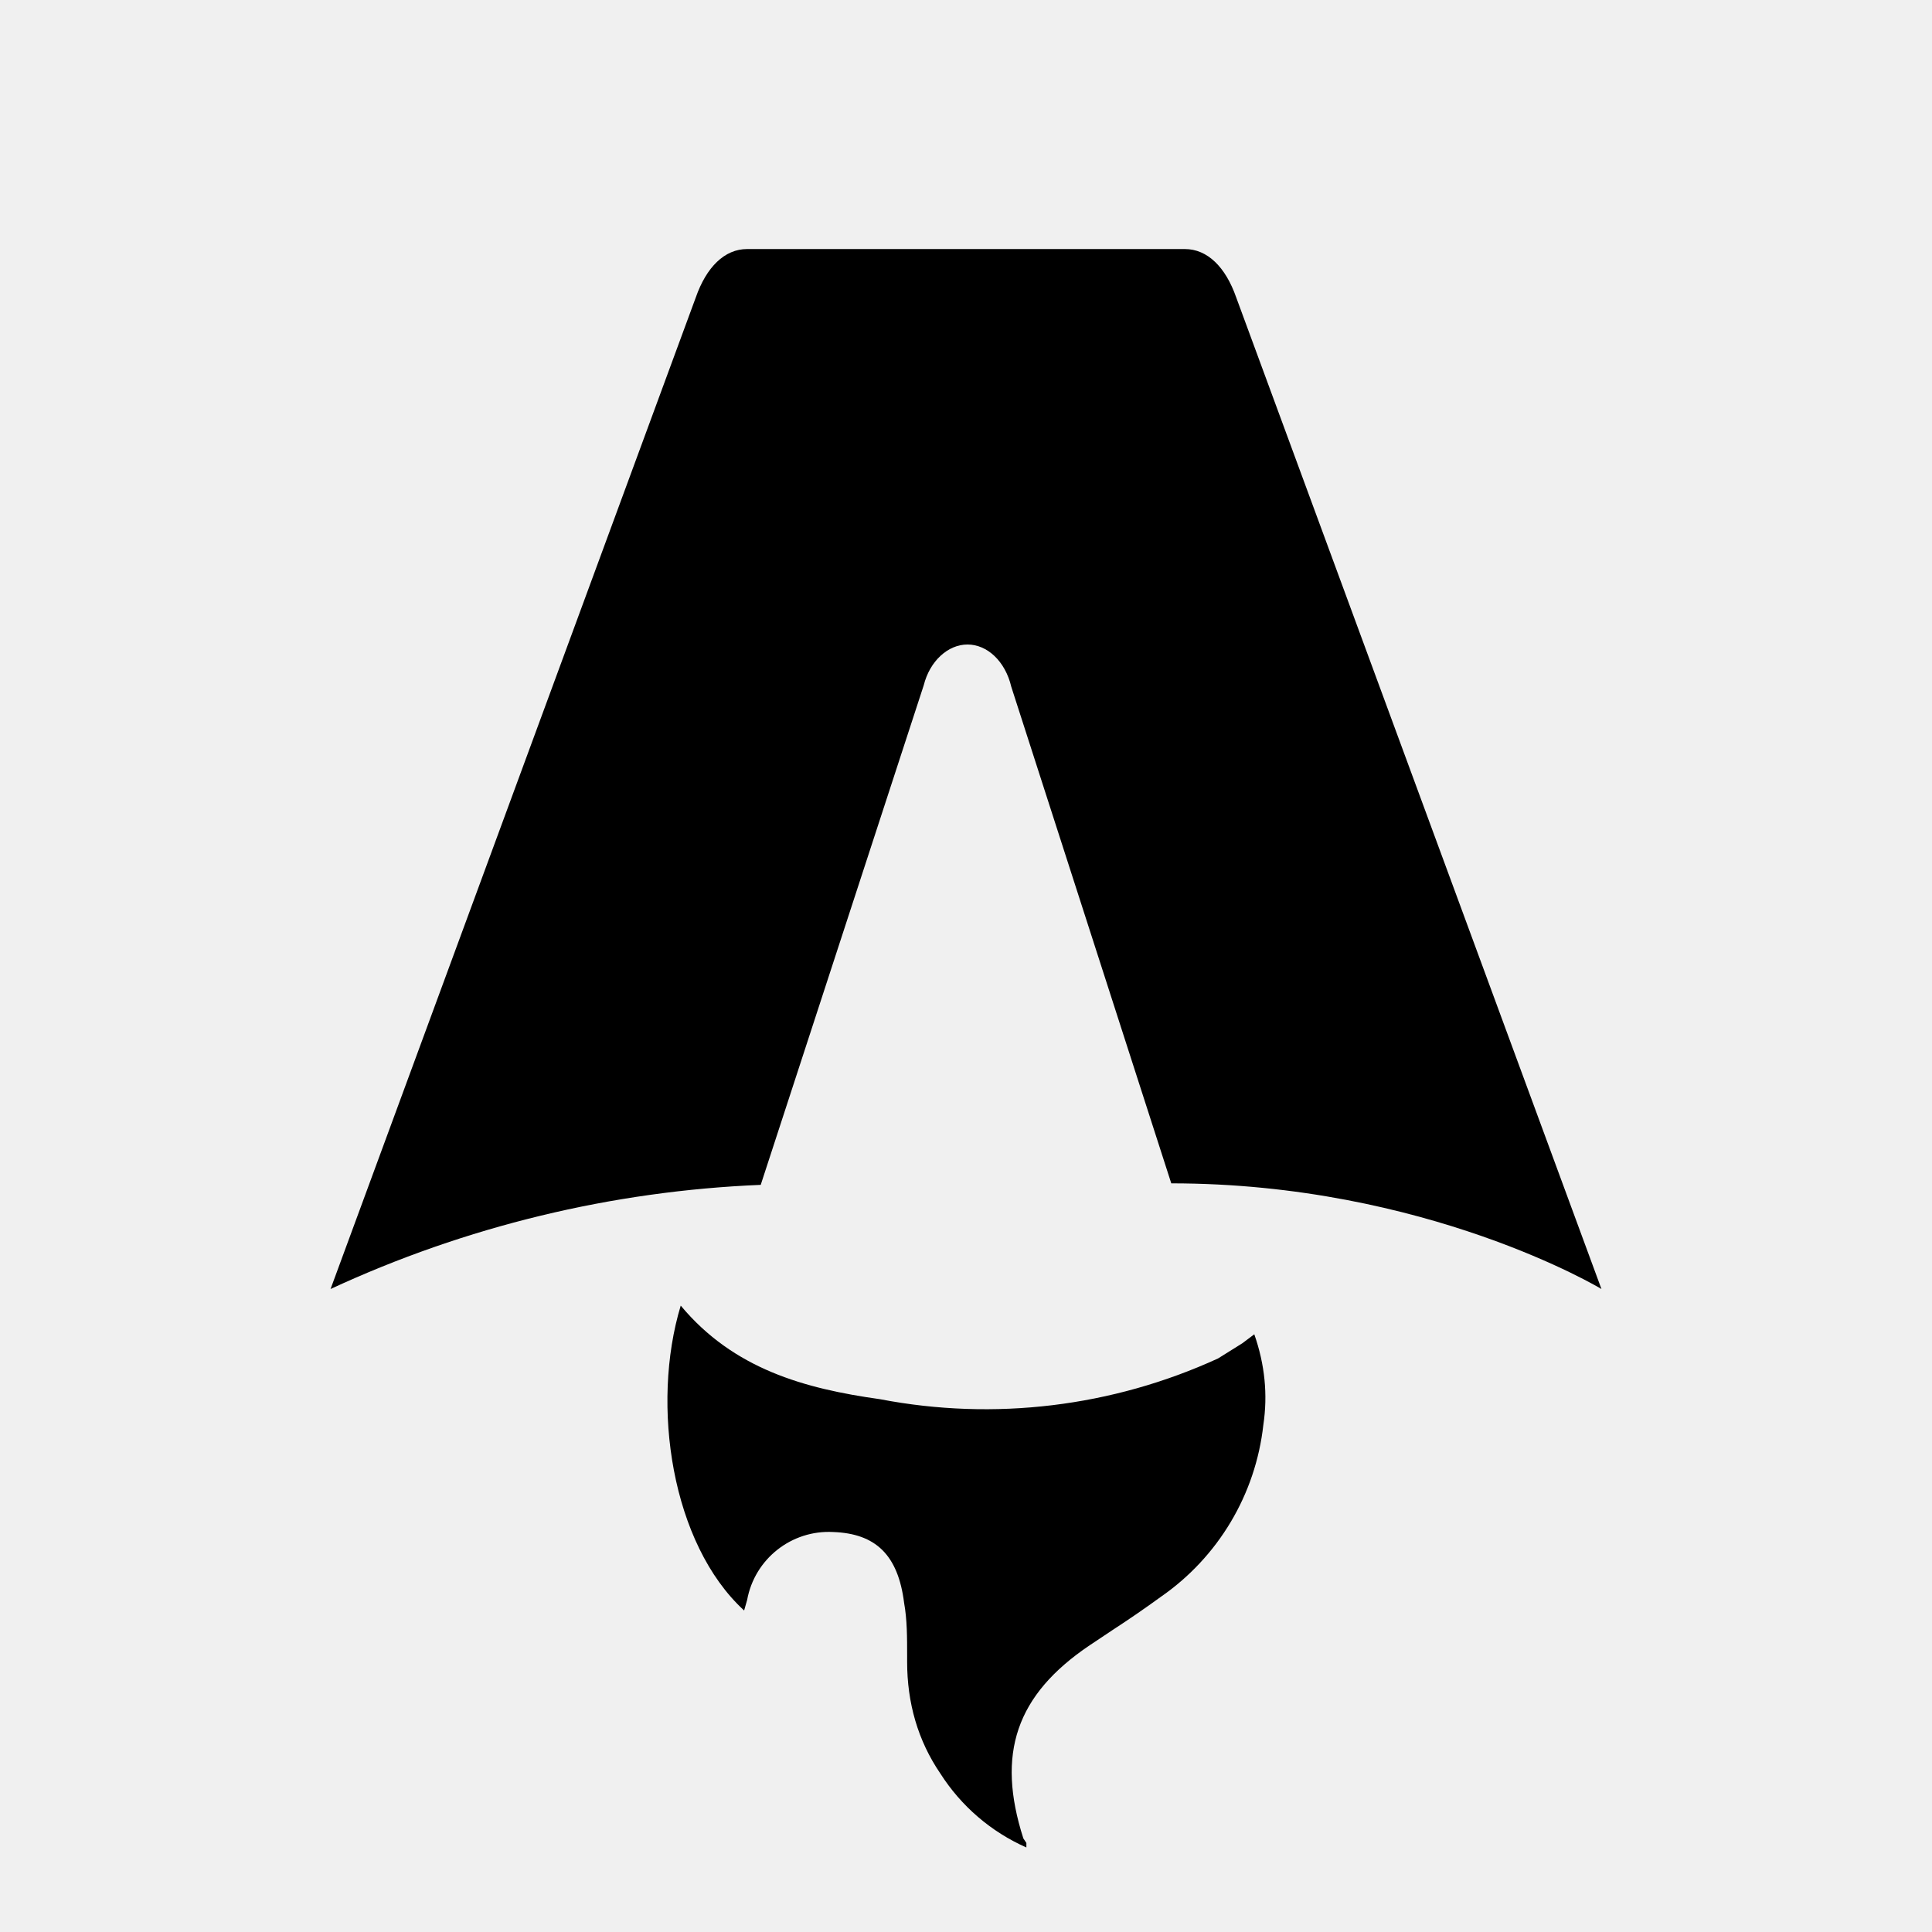
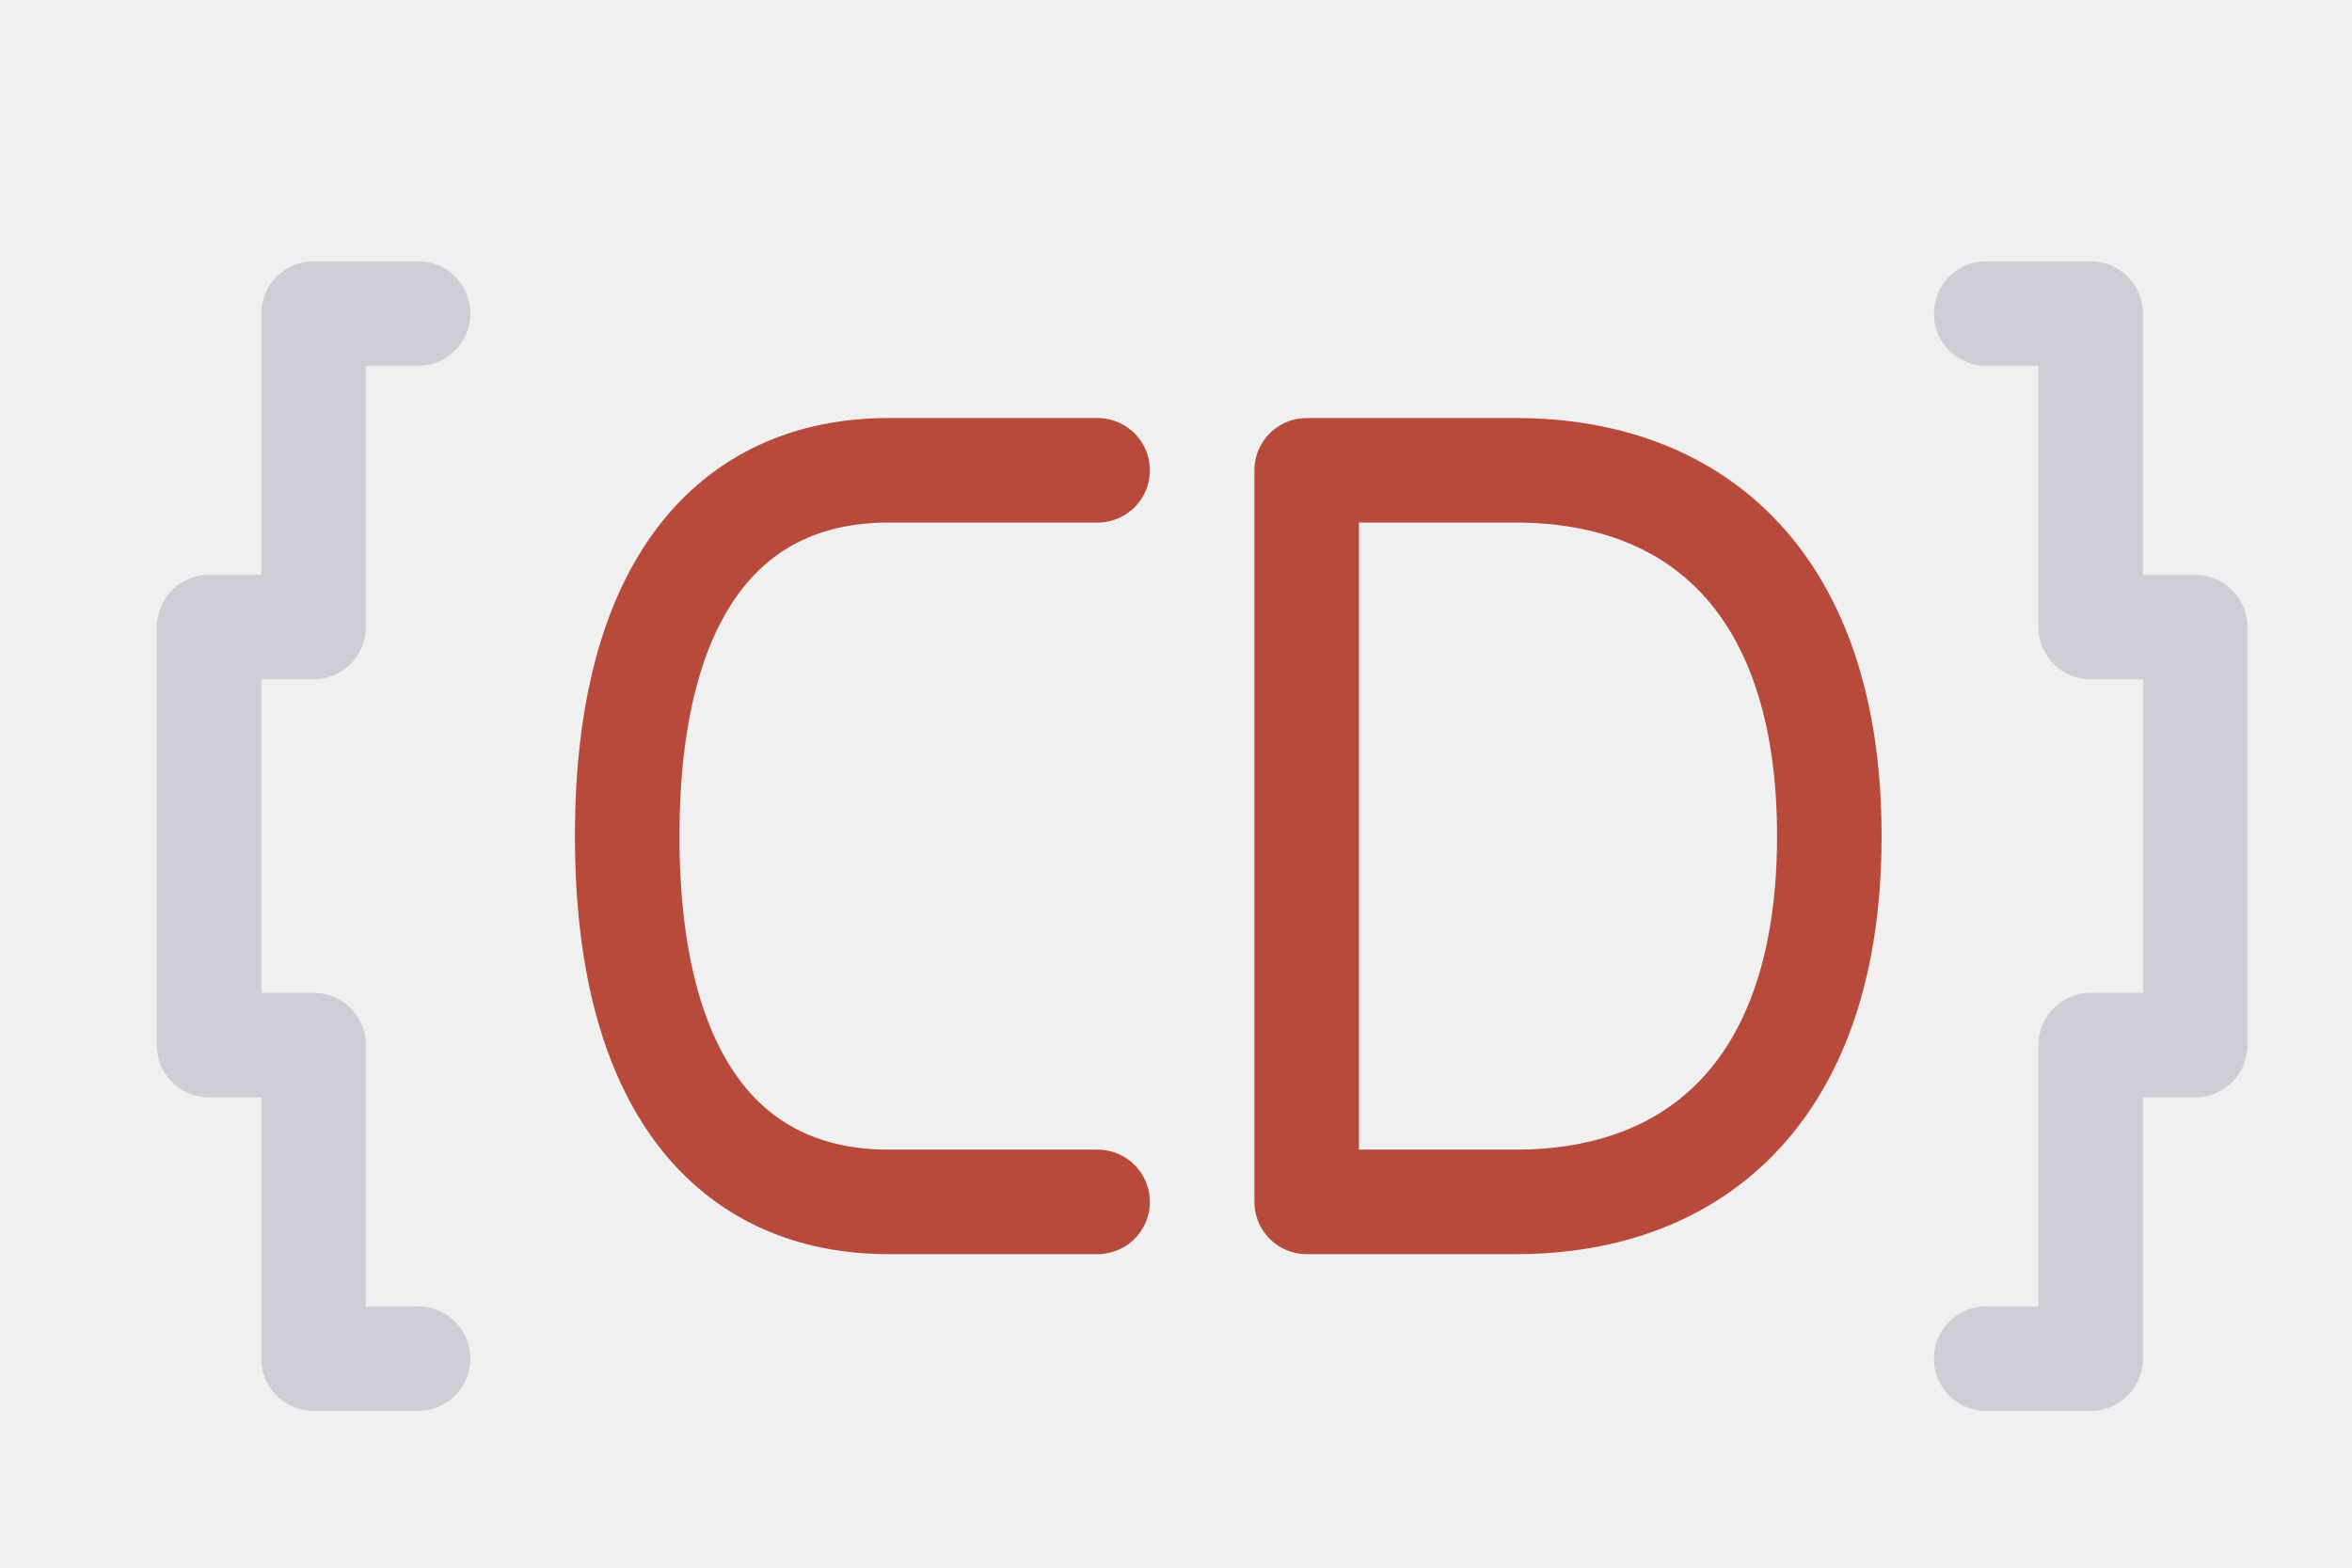
- <svg xmlns="http://www.w3.org/2000/svg" fill="none" viewBox="0 0 128 128">
-   <path d="M50.4 78.5a75.1 75.1 0 0 0-28.5 6.9l24.2-65.7c.7-2 1.9-3.2 3.4-3.2h29c1.5 0 2.7 1.2 3.4 3.2l24.2 65.7s-11.6-7-28.5-7L67 45.5c-.4-1.7-1.6-2.8-2.9-2.8-1.3 0-2.5 1.1-2.9 2.7L50.4 78.5Zm-1.1 28.2Zm-4.2-20.2c-2 6.6-.6 15.8 4.2 20.2a17.5 17.5 0 0 1 .2-.7 5.5 5.5 0 0 1 5.7-4.5c2.8.1 4.3 1.5 4.7 4.7.2 1.1.2 2.3.2 3.5v.4c0 2.7.7 5.2 2.2 7.4a13 13 0 0 0 5.7 4.9v-.3l-.2-.3c-1.8-5.6-.5-9.5 4.4-12.8l1.5-1a73 73 0 0 0 3.2-2.2 16 16 0 0 0 6.8-11.4c.3-2 .1-4-.6-6l-.8.6-1.6 1a37 37 0 0 1-22.4 2.7c-5-.7-9.7-2-13.2-6.2Z" />
-   <style>
-         path { fill: #000; }
-         @media (prefers-color-scheme: dark) {
-             path { fill: #FFF; }
-         }
-     </style>
+ <svg xmlns="http://www.w3.org/2000/svg" version="1.1" width="45" height="30">
+   <svg version="1.1" width="45" height="30">
+     <svg viewBox="0 0 45 30" fill="none">
+       <g transform="translate(3 4)">
+         <path d="M5 2H3V8H1V16H3V22H5" stroke="#c6c2cf" stroke-opacity="0.76" stroke-width="2" stroke-linecap="round" stroke-linejoin="round" />
+         <path d="M35 2H37V8H39V16H37V22H35" stroke="#c6c2cf" stroke-opacity="0.76" stroke-width="2" stroke-linecap="round" stroke-linejoin="round" />
+         <path d="M18 5H14C11 5 9 7.2 9 12C9 16.8 11 19 14 19H18" stroke="#b84a3b" stroke-width="2" stroke-linecap="round" stroke-linejoin="round" />
+         <path d="M22 5V19H26C29.5 19 32 16.8 32 12C32 7.2 29.5 5 26 5H22" stroke="#b84a3b" stroke-width="2" stroke-linecap="round" stroke-linejoin="round" />
+       </g>
+     </svg>
+   </svg>
+   <style>@media (prefers-color-scheme: light) { :root { filter: none; } }
+ @media (prefers-color-scheme: dark) { :root { filter: none; } }
+ </style>
</svg>
